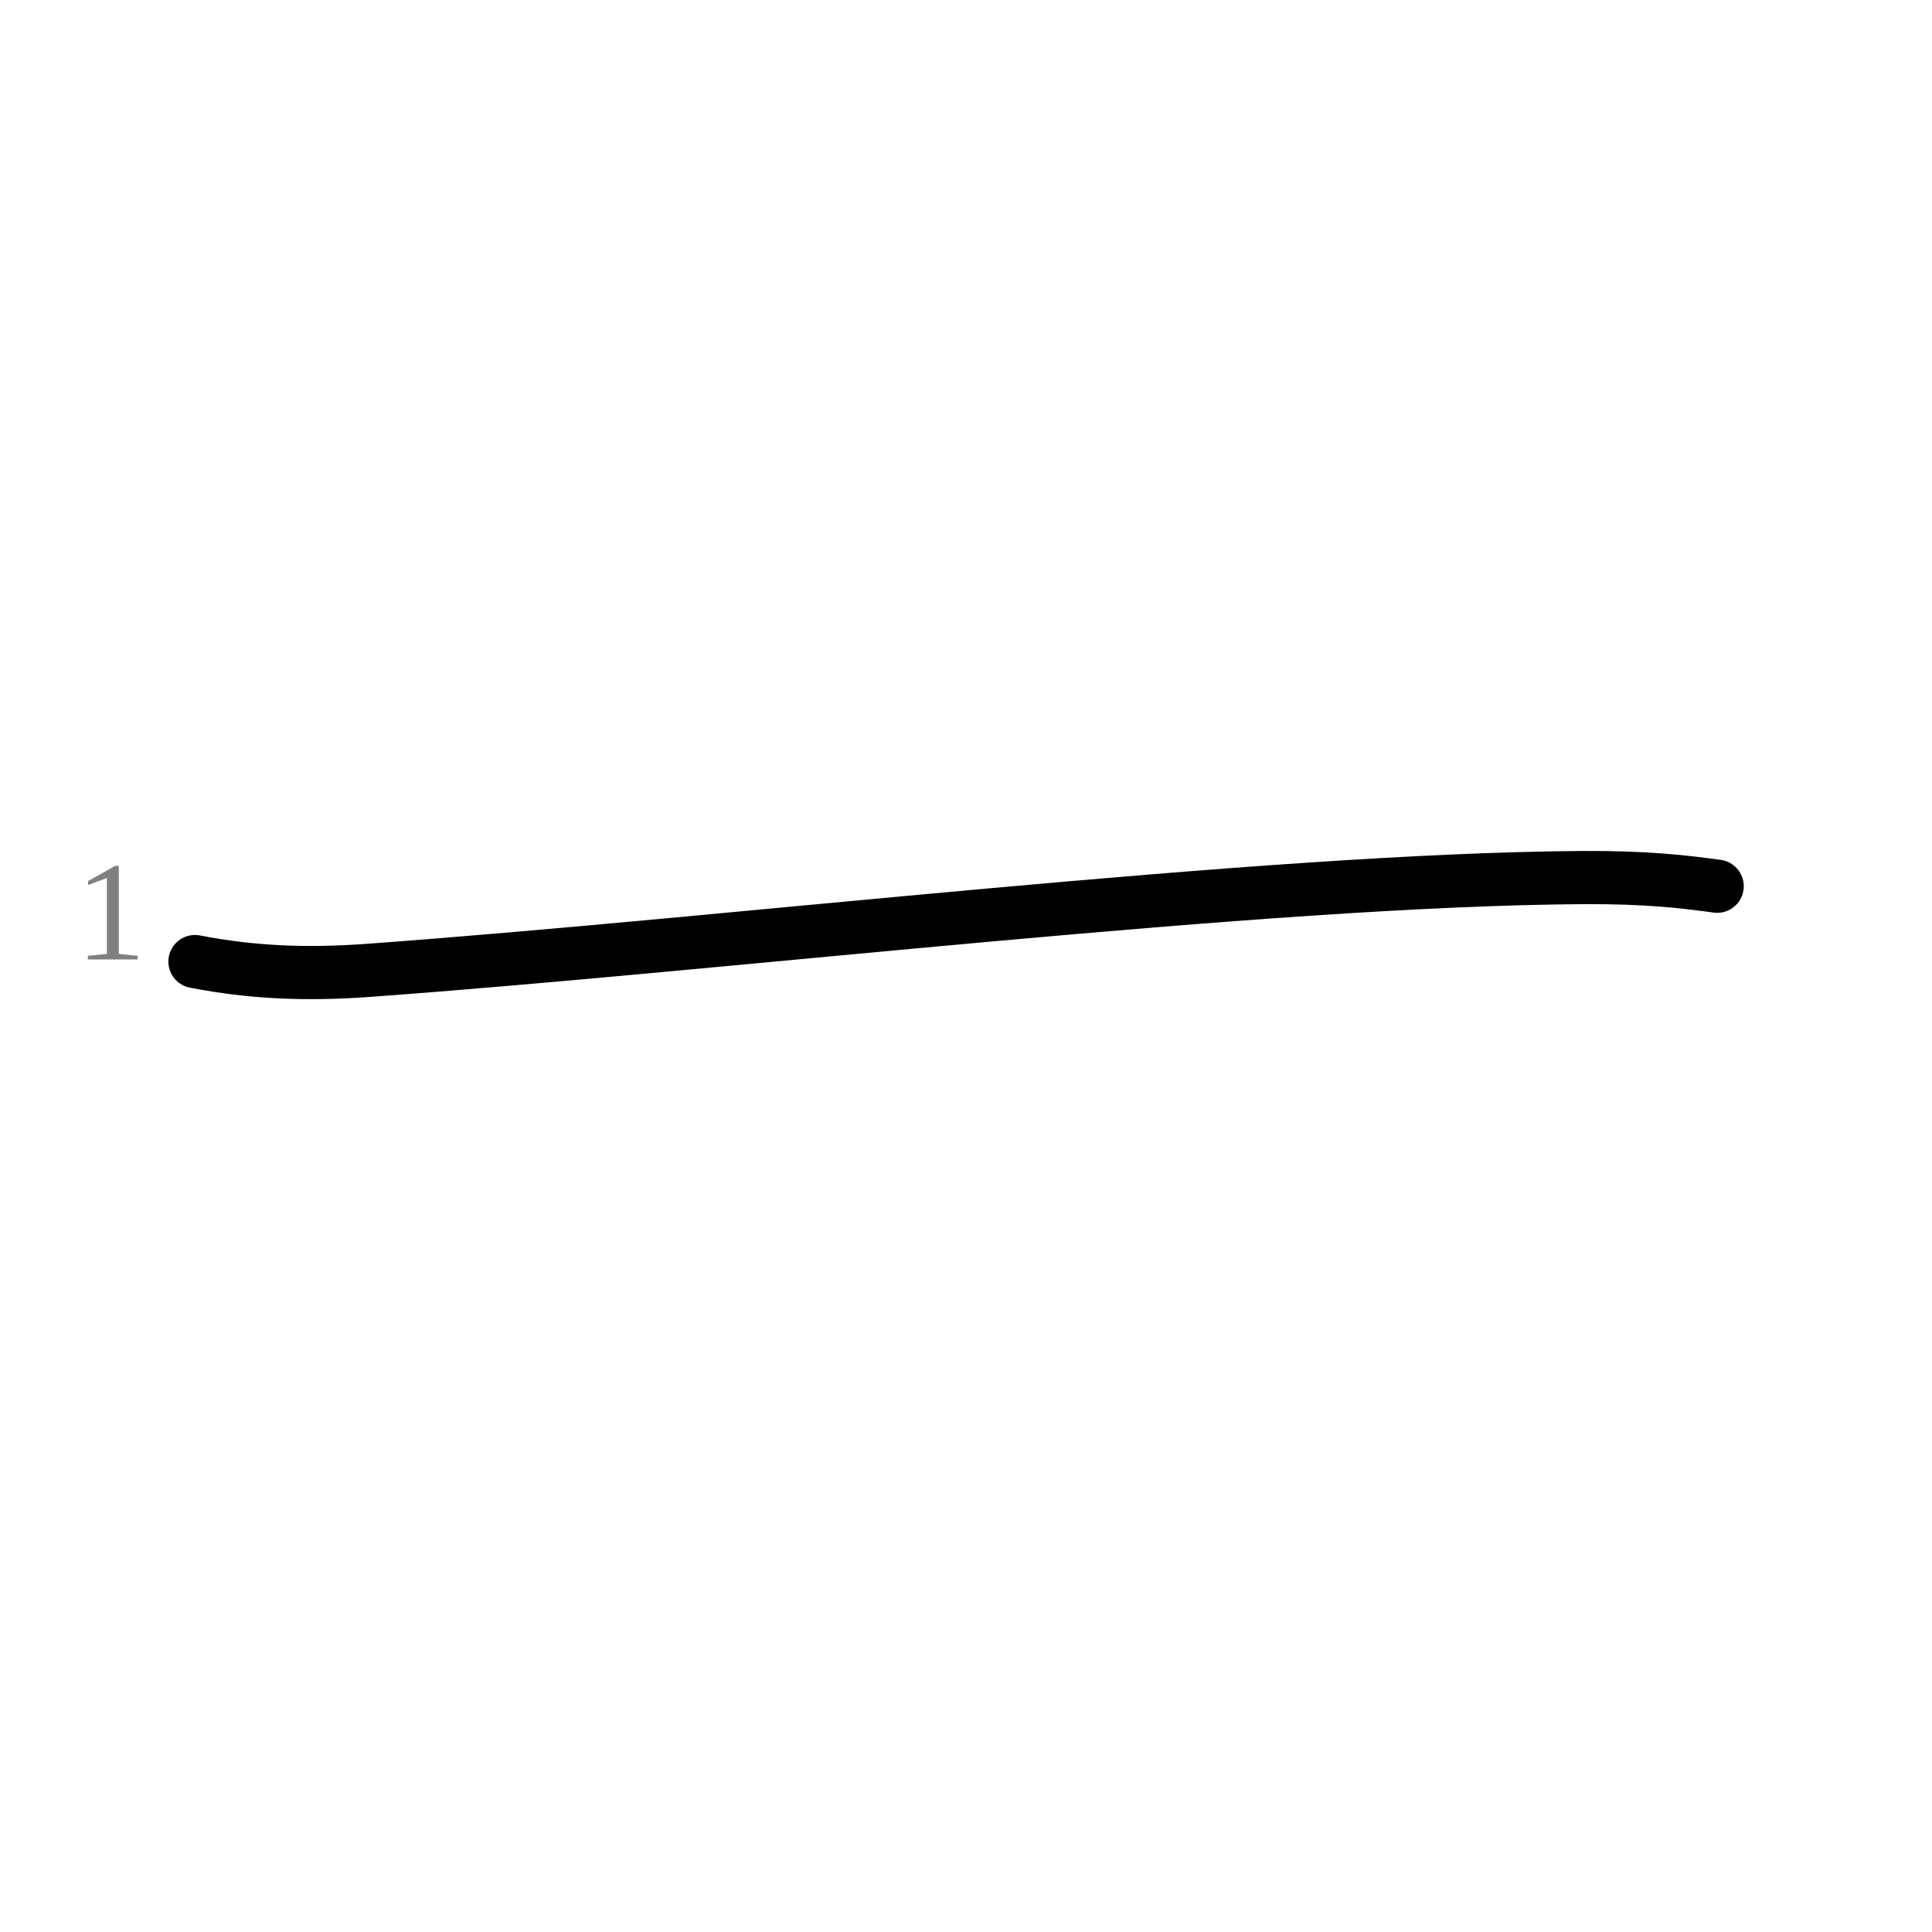
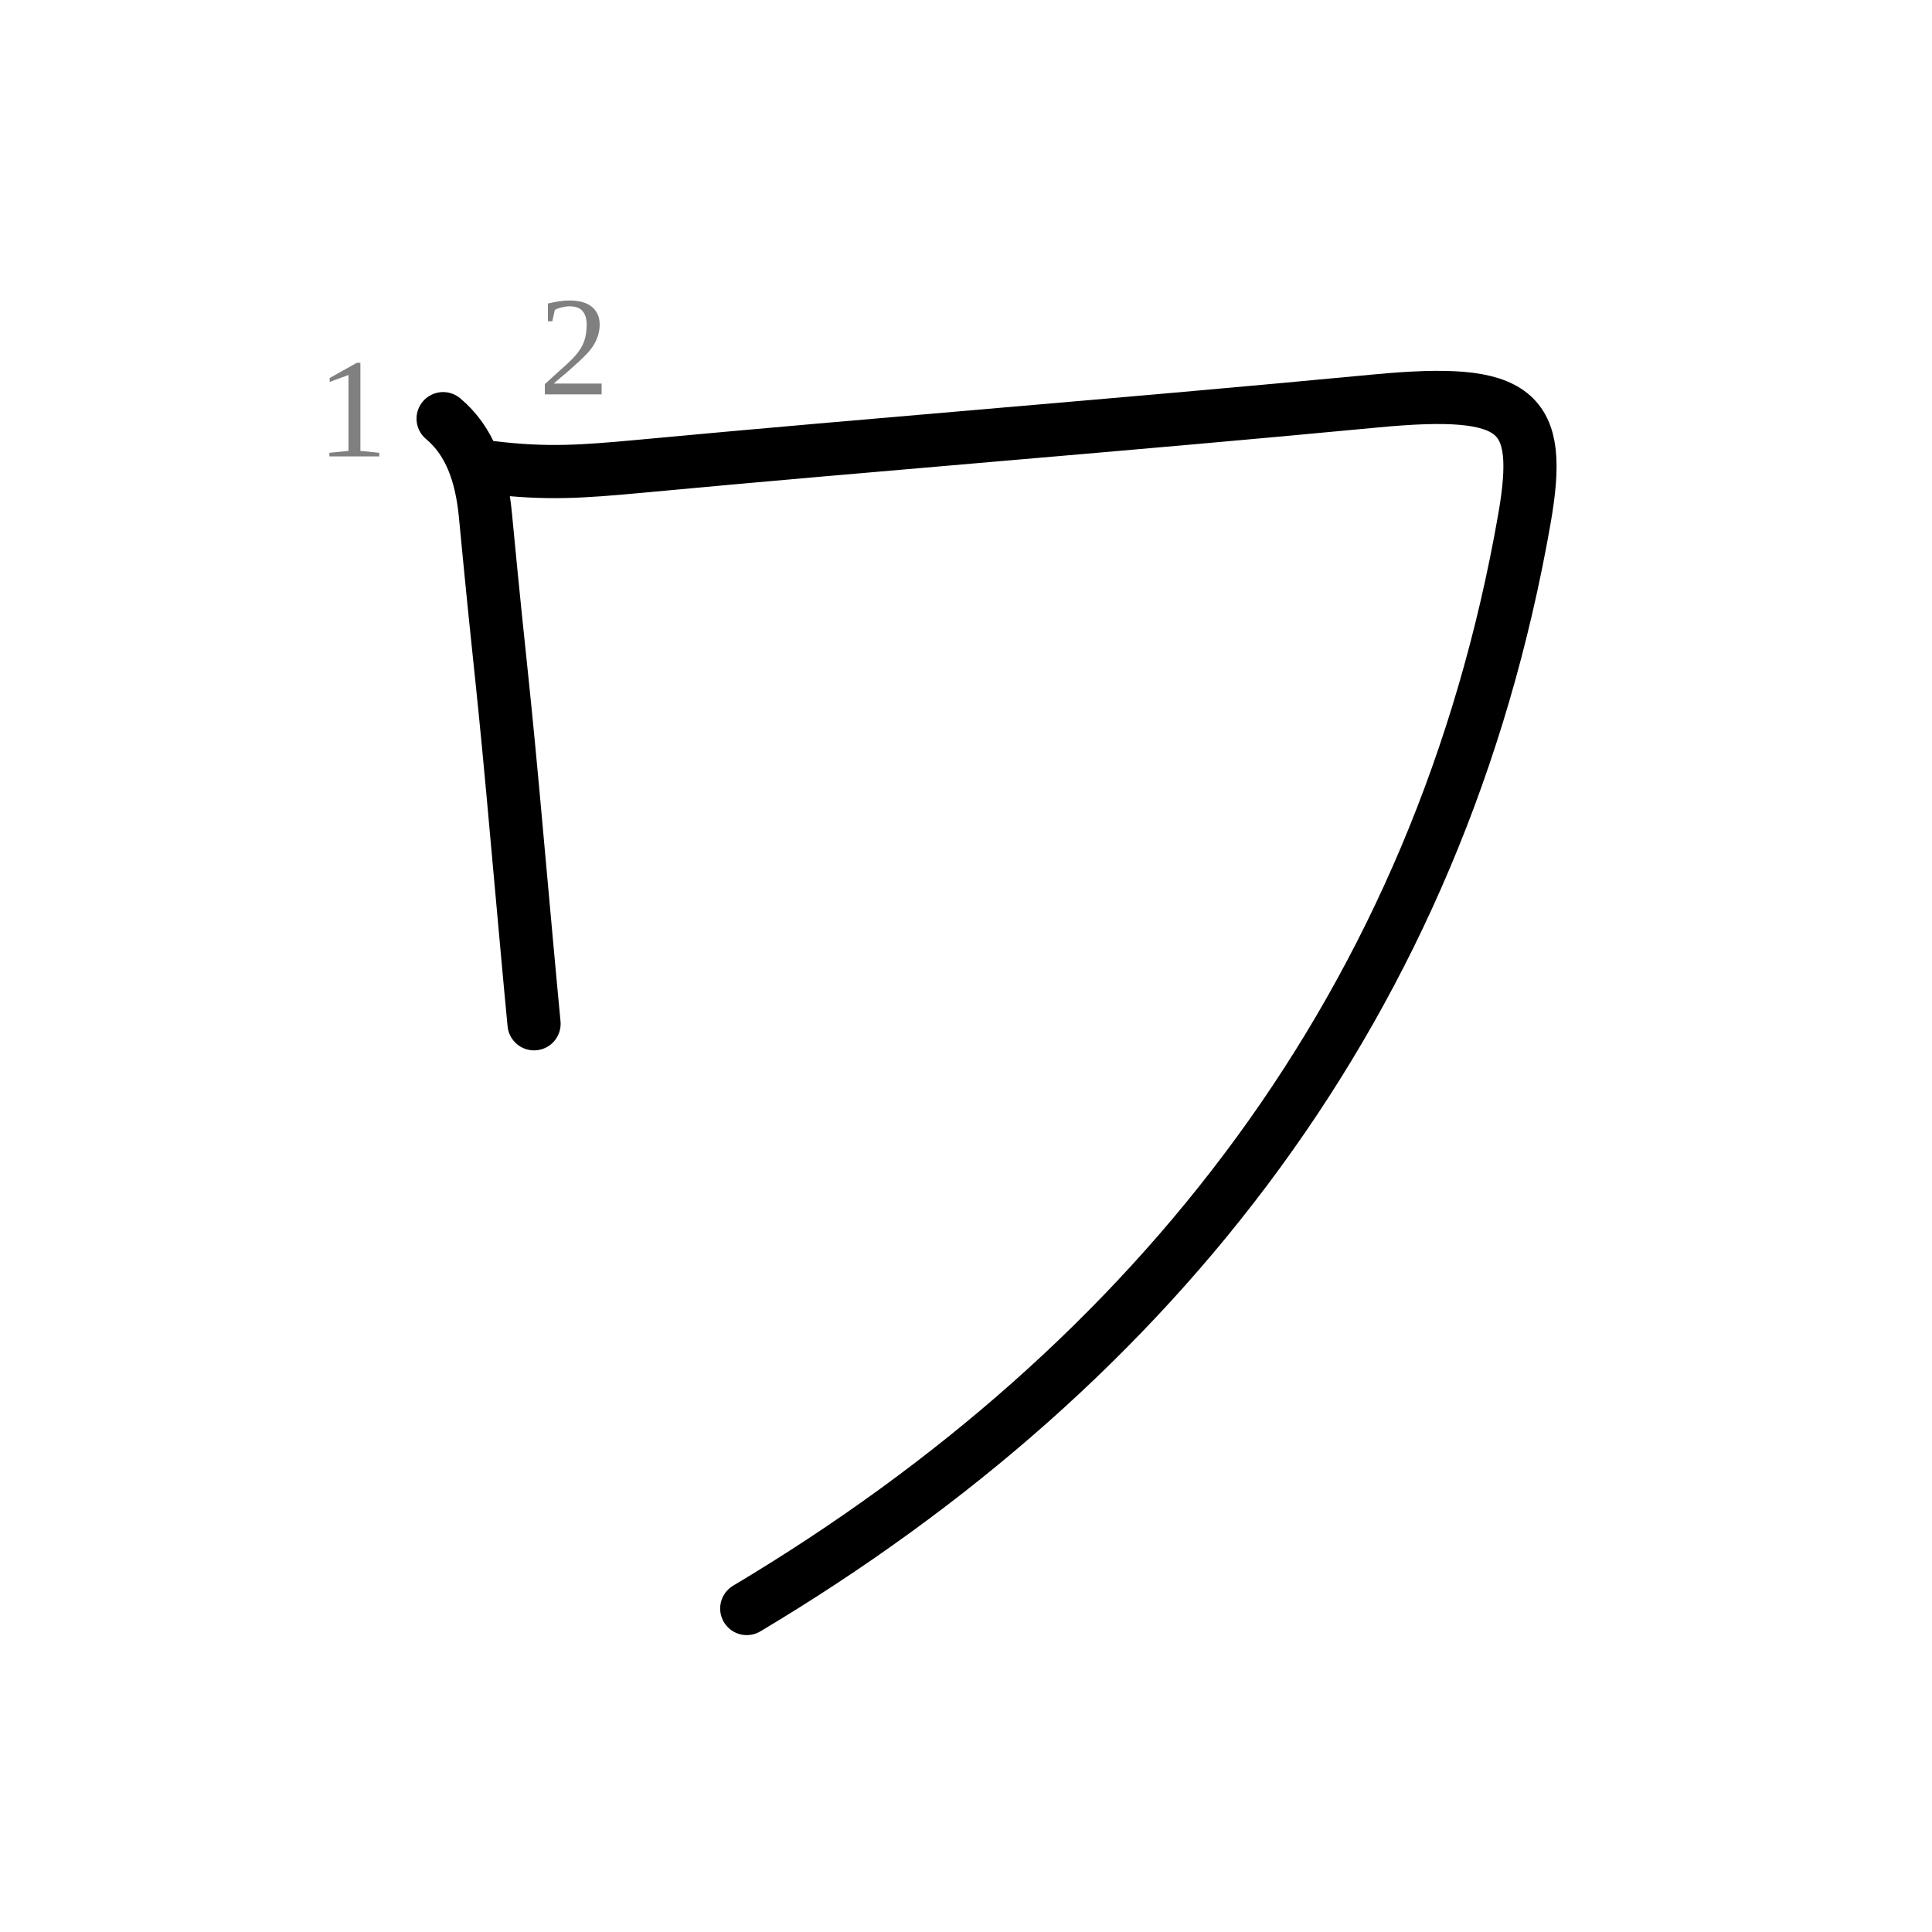
<svg xmlns="http://www.w3.org/2000/svg" xmlns:ns1="http://kanjivg.tagaini.net" width="109" height="109" viewBox="0 0 109 109">
-   <g id="kvg:StrokePaths_04e00" style="fill:none;stroke:#000000;stroke-width:3;stroke-linecap:round;stroke-linejoin:round;">
-     <g id="kvg:04e00" ns1:element="一" ns1:radical="general">
-       <path id="kvg:04e00-s1" ns1:type="㇐" d="M11,54.25c3.19,0.62,6.25,0.75,9.73,0.5c20.64-1.5,50.39-5.12,68.58-5.24c3.6-0.02,5.77,0.24,7.57,0.49" />
+   <g id="kvg:StrokePaths_030ef" style="fill:none;stroke:#000000;stroke-width:3;stroke-linecap:round;stroke-linejoin:round;">
+     <g id="kvg:030ef" ns1:element="ワ">
+       <path id="kvg:030ef-s1" d="M25,23.62c1.5,1.25,2.16,3.14,2.38,5.38c0.96,10.07,0.89,8.17,1.89,19.38c0.31,3.4,0.59,6.58,0.86,9.38" />
+       <path id="kvg:030ef-s2" d="M27.75,26.38c3.12,0.38,5.16,0.22,8.23-0.06c13.77-1.29,27.15-2.32,41.65-3.7c8.04-0.76,9.44,0.51,8.38,6.62c-4.76,27.26-20.64,47.64-43.88,61.51" />
    </g>
  </g>
-   <g id="kvg:StrokeNumbers_04e00" style="font-size:8;fill:#808080">
-     <text transform="matrix(1 0 0 1 4.25 54.13)">1</text>
+   <g id="kvg:StrokeNumbers_030ef" style="font-size:8;fill:#808080">
+     <text transform="matrix(1 0 0 1 17.88 25.75)">1</text>
+     <text transform="matrix(1 0 0 1 30.38 22.25)">2</text>
  </g>
</svg>
